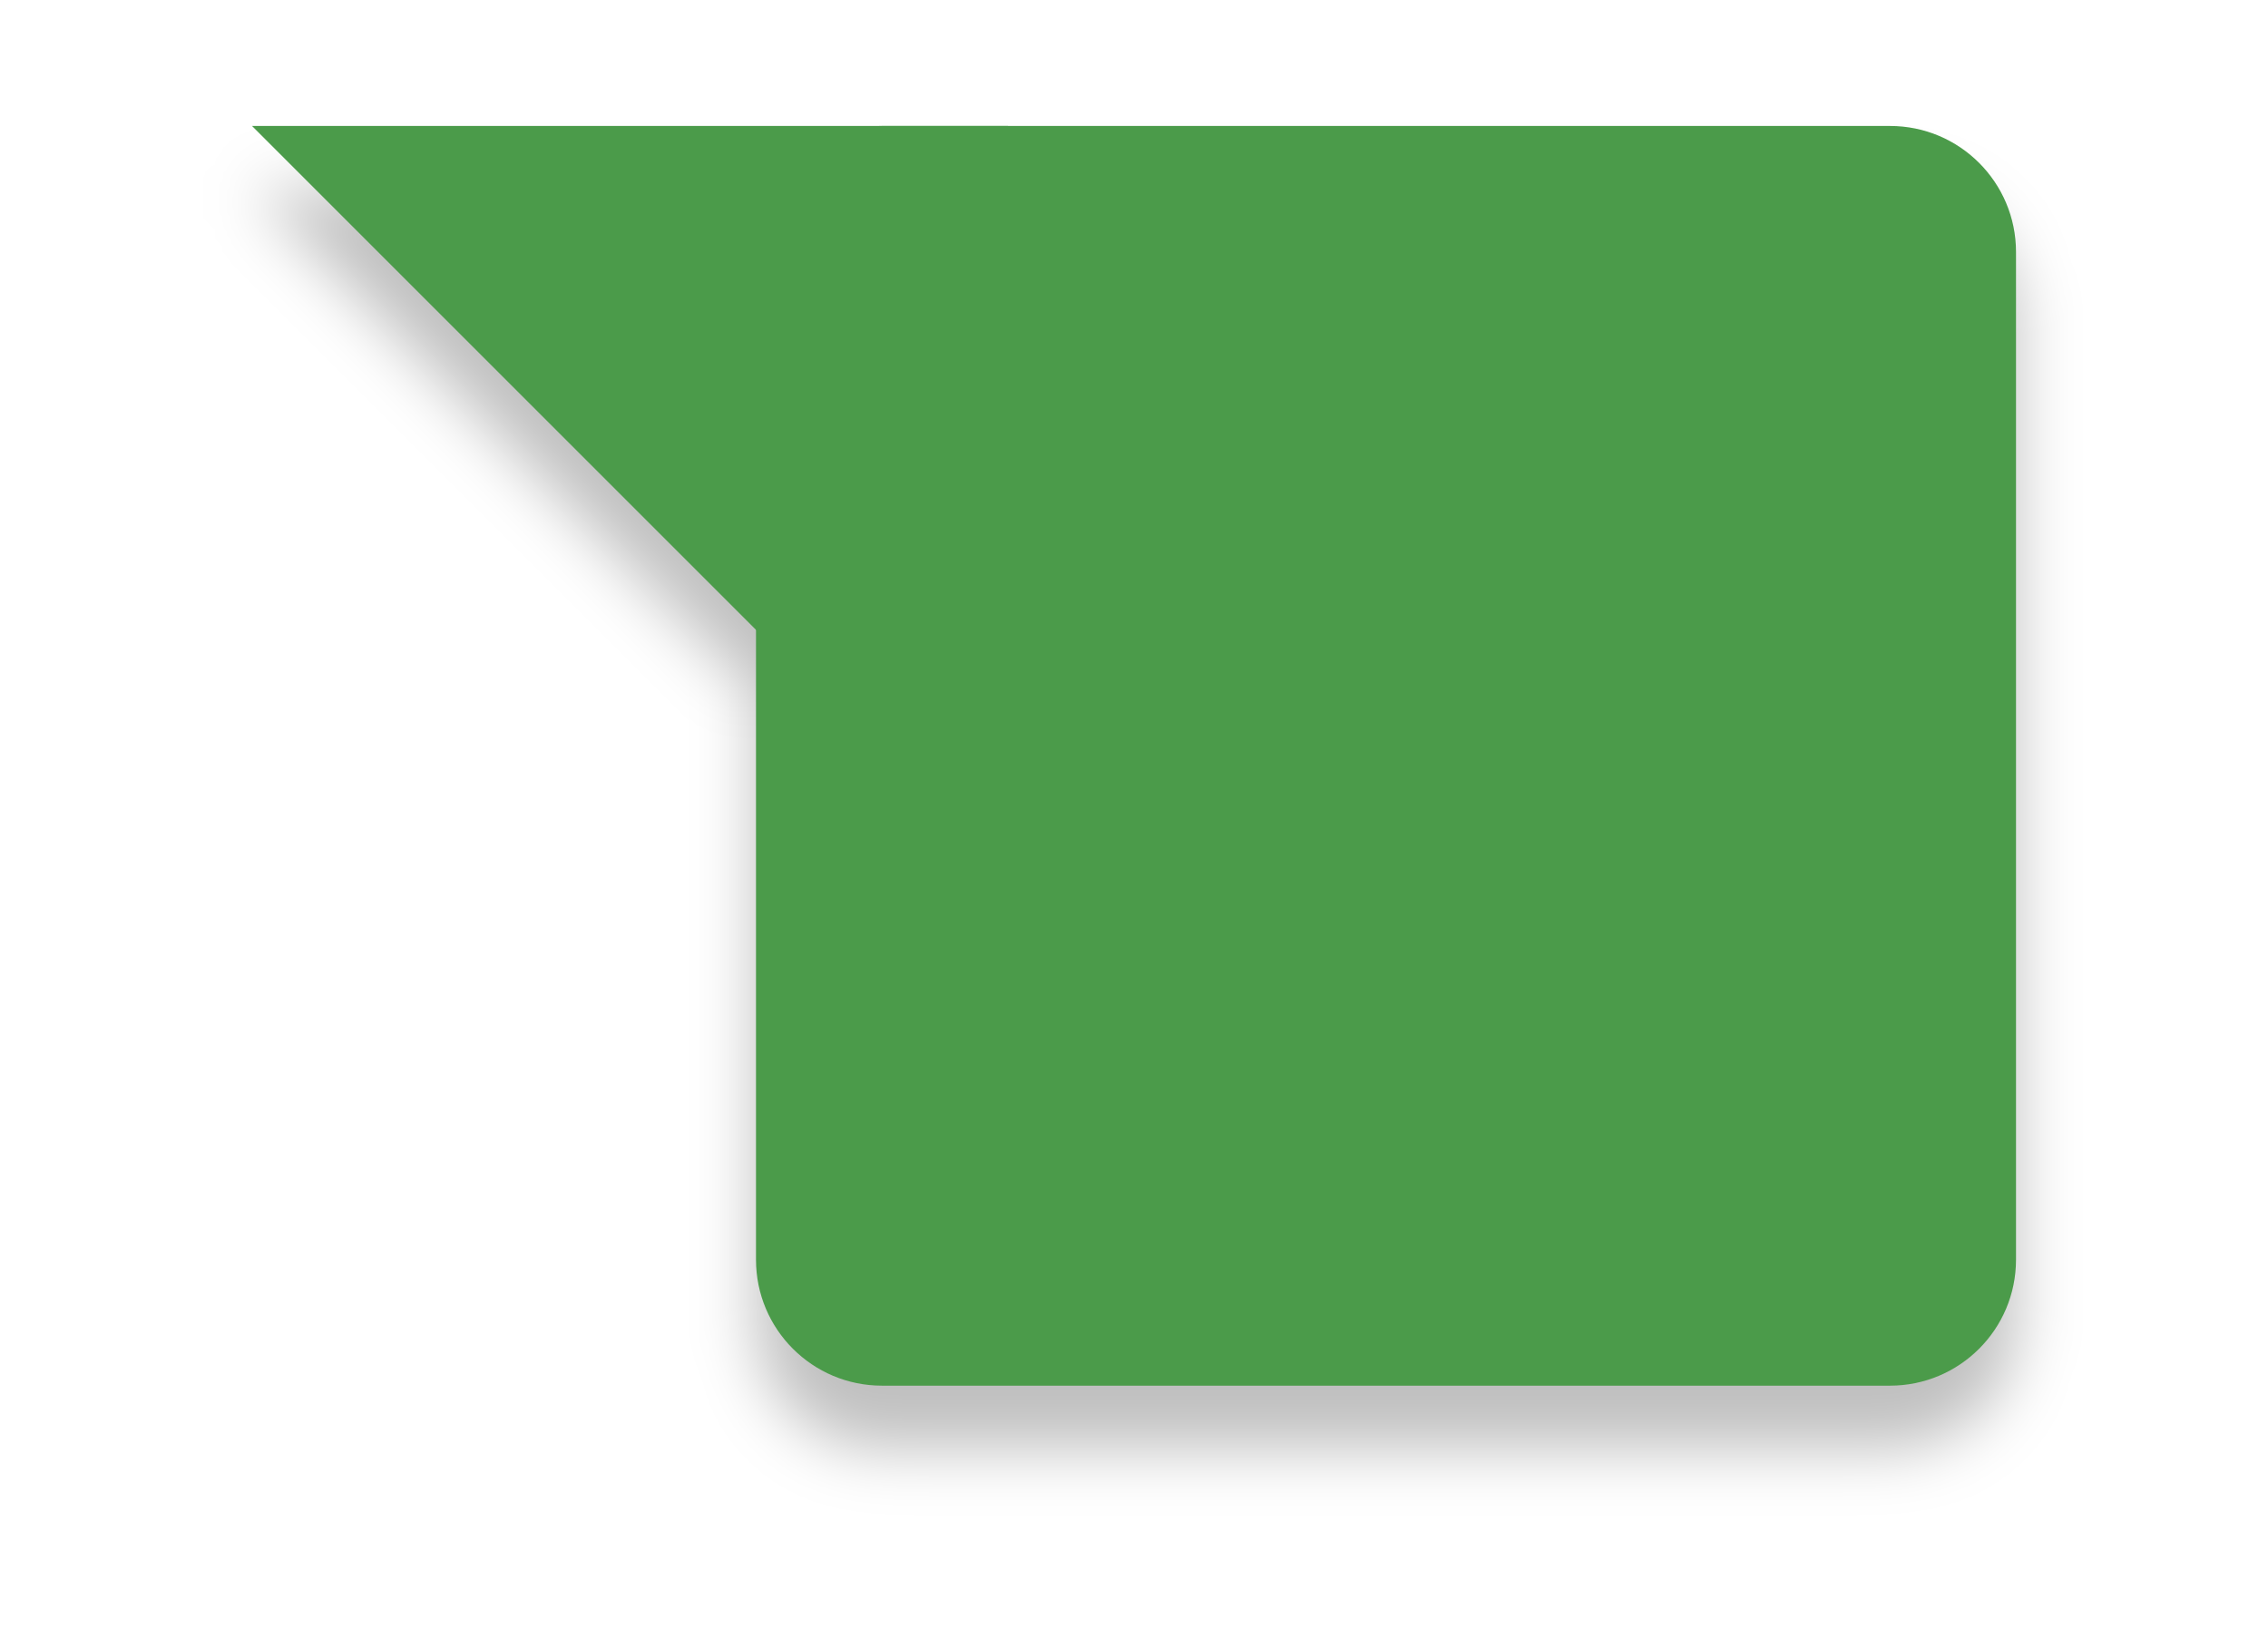
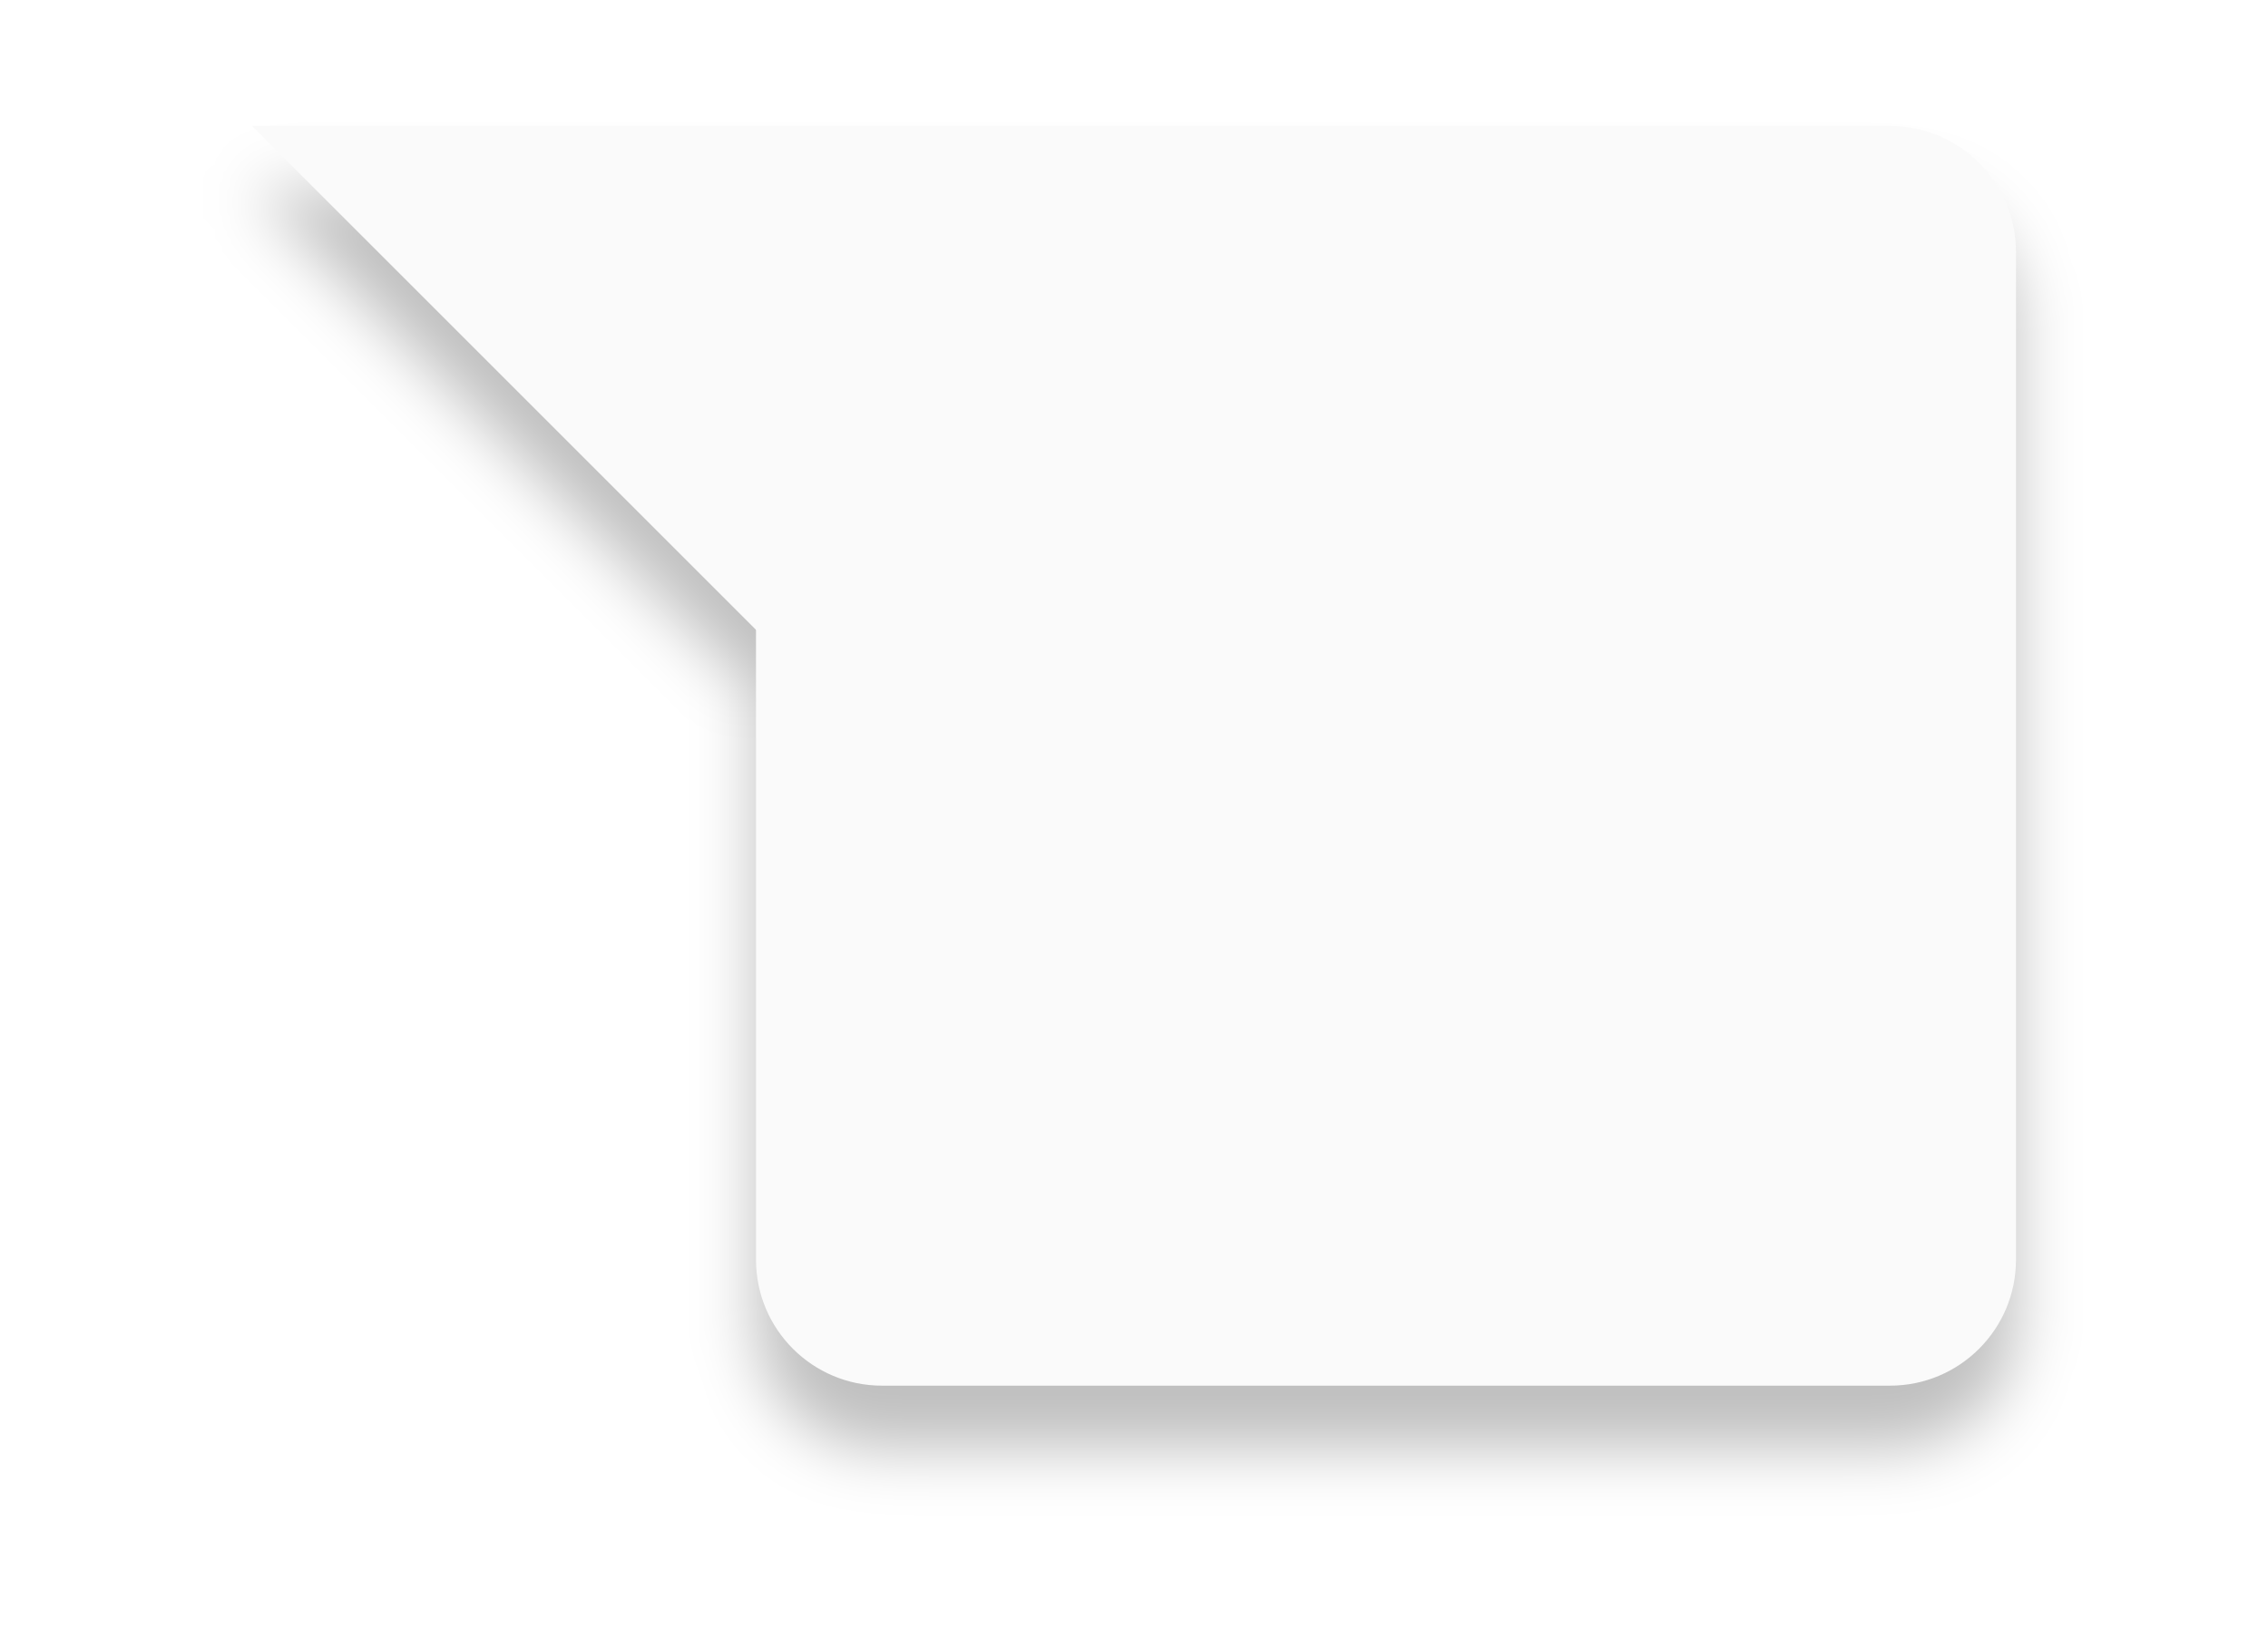
<svg xmlns="http://www.w3.org/2000/svg" width="36" height="26" id="svg2" version="1.1">
  <defs id="defs4">
    <filter x="-0.25" y="-0.25" width="1.5" height="1.5" id="filter3811" color-interpolation-filters="sRGB">
      <feFlood flood-opacity="0.25" flood-color="rgb(0,0,0)" result="flood" id="feFlood3813" />
      <feComposite in="flood" in2="SourceGraphic" operator="in" result="composite1" id="feComposite3815" />
      <feGaussianBlur stdDeviation="0.5" result="blur" id="feGaussianBlur3817" />
      <feOffset dx="0" dy="1" result="offset" id="feOffset3819" />
      <feComposite in="SourceGraphic" in2="offset" operator="over" result="composite2" id="feComposite3821" />
    </filter>
  </defs>
  <g id="layer" transform="translate(0,-2)">
-     <g id="g3759" style="fill:#4b9b4a;fill-opacity:1;stroke:none;fill-rule:nonzero;filter:url(#filter3811)">
+     <g id="g3759" style="fill:#fafafa;fill-opacity:1;stroke:none;fill-rule:nonzero;filter:url(#filter3811)">
      <path style="display:none" d="m 8,6 c 2,2 4,6 4,10 L 16,6 z" id="path3805" transform="translate(0,2)" />
      <path id="path2989" d="M 4,4 16,16 16,4 z" />
      <rect ry="2" y="4" x="12" height="20" width="20" id="rect2987" />
    </g>
  </g>
</svg>
